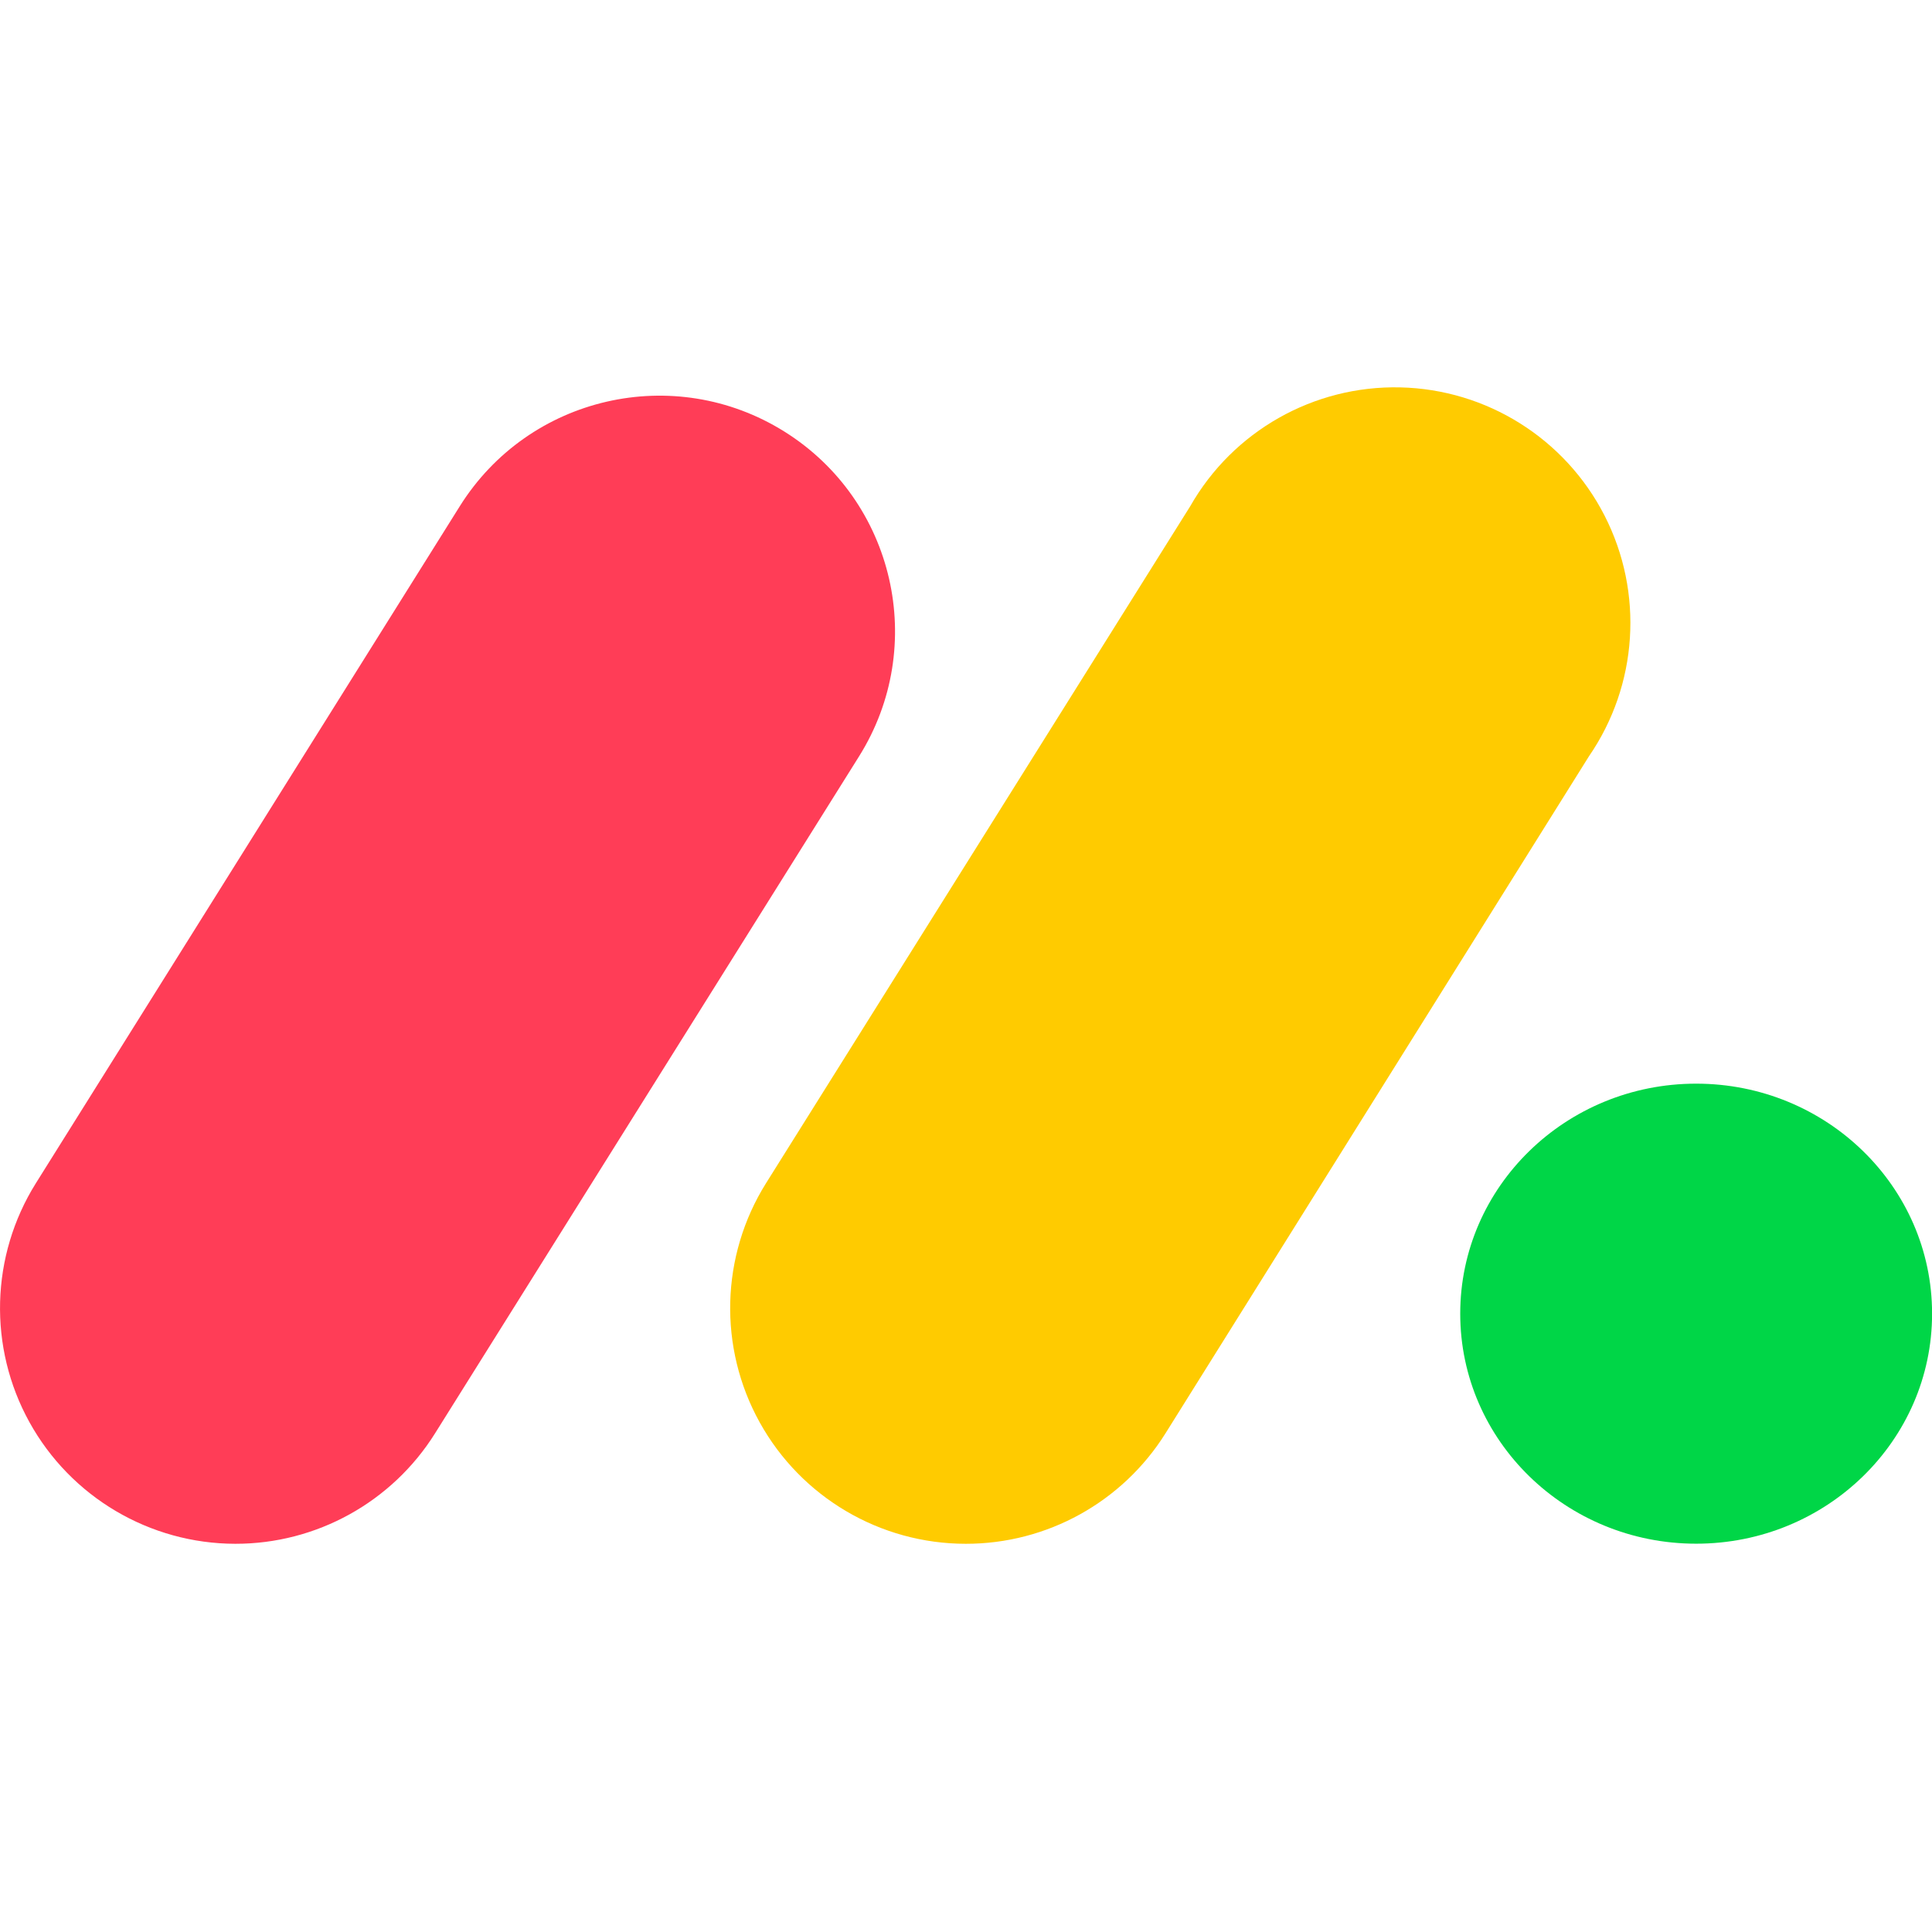
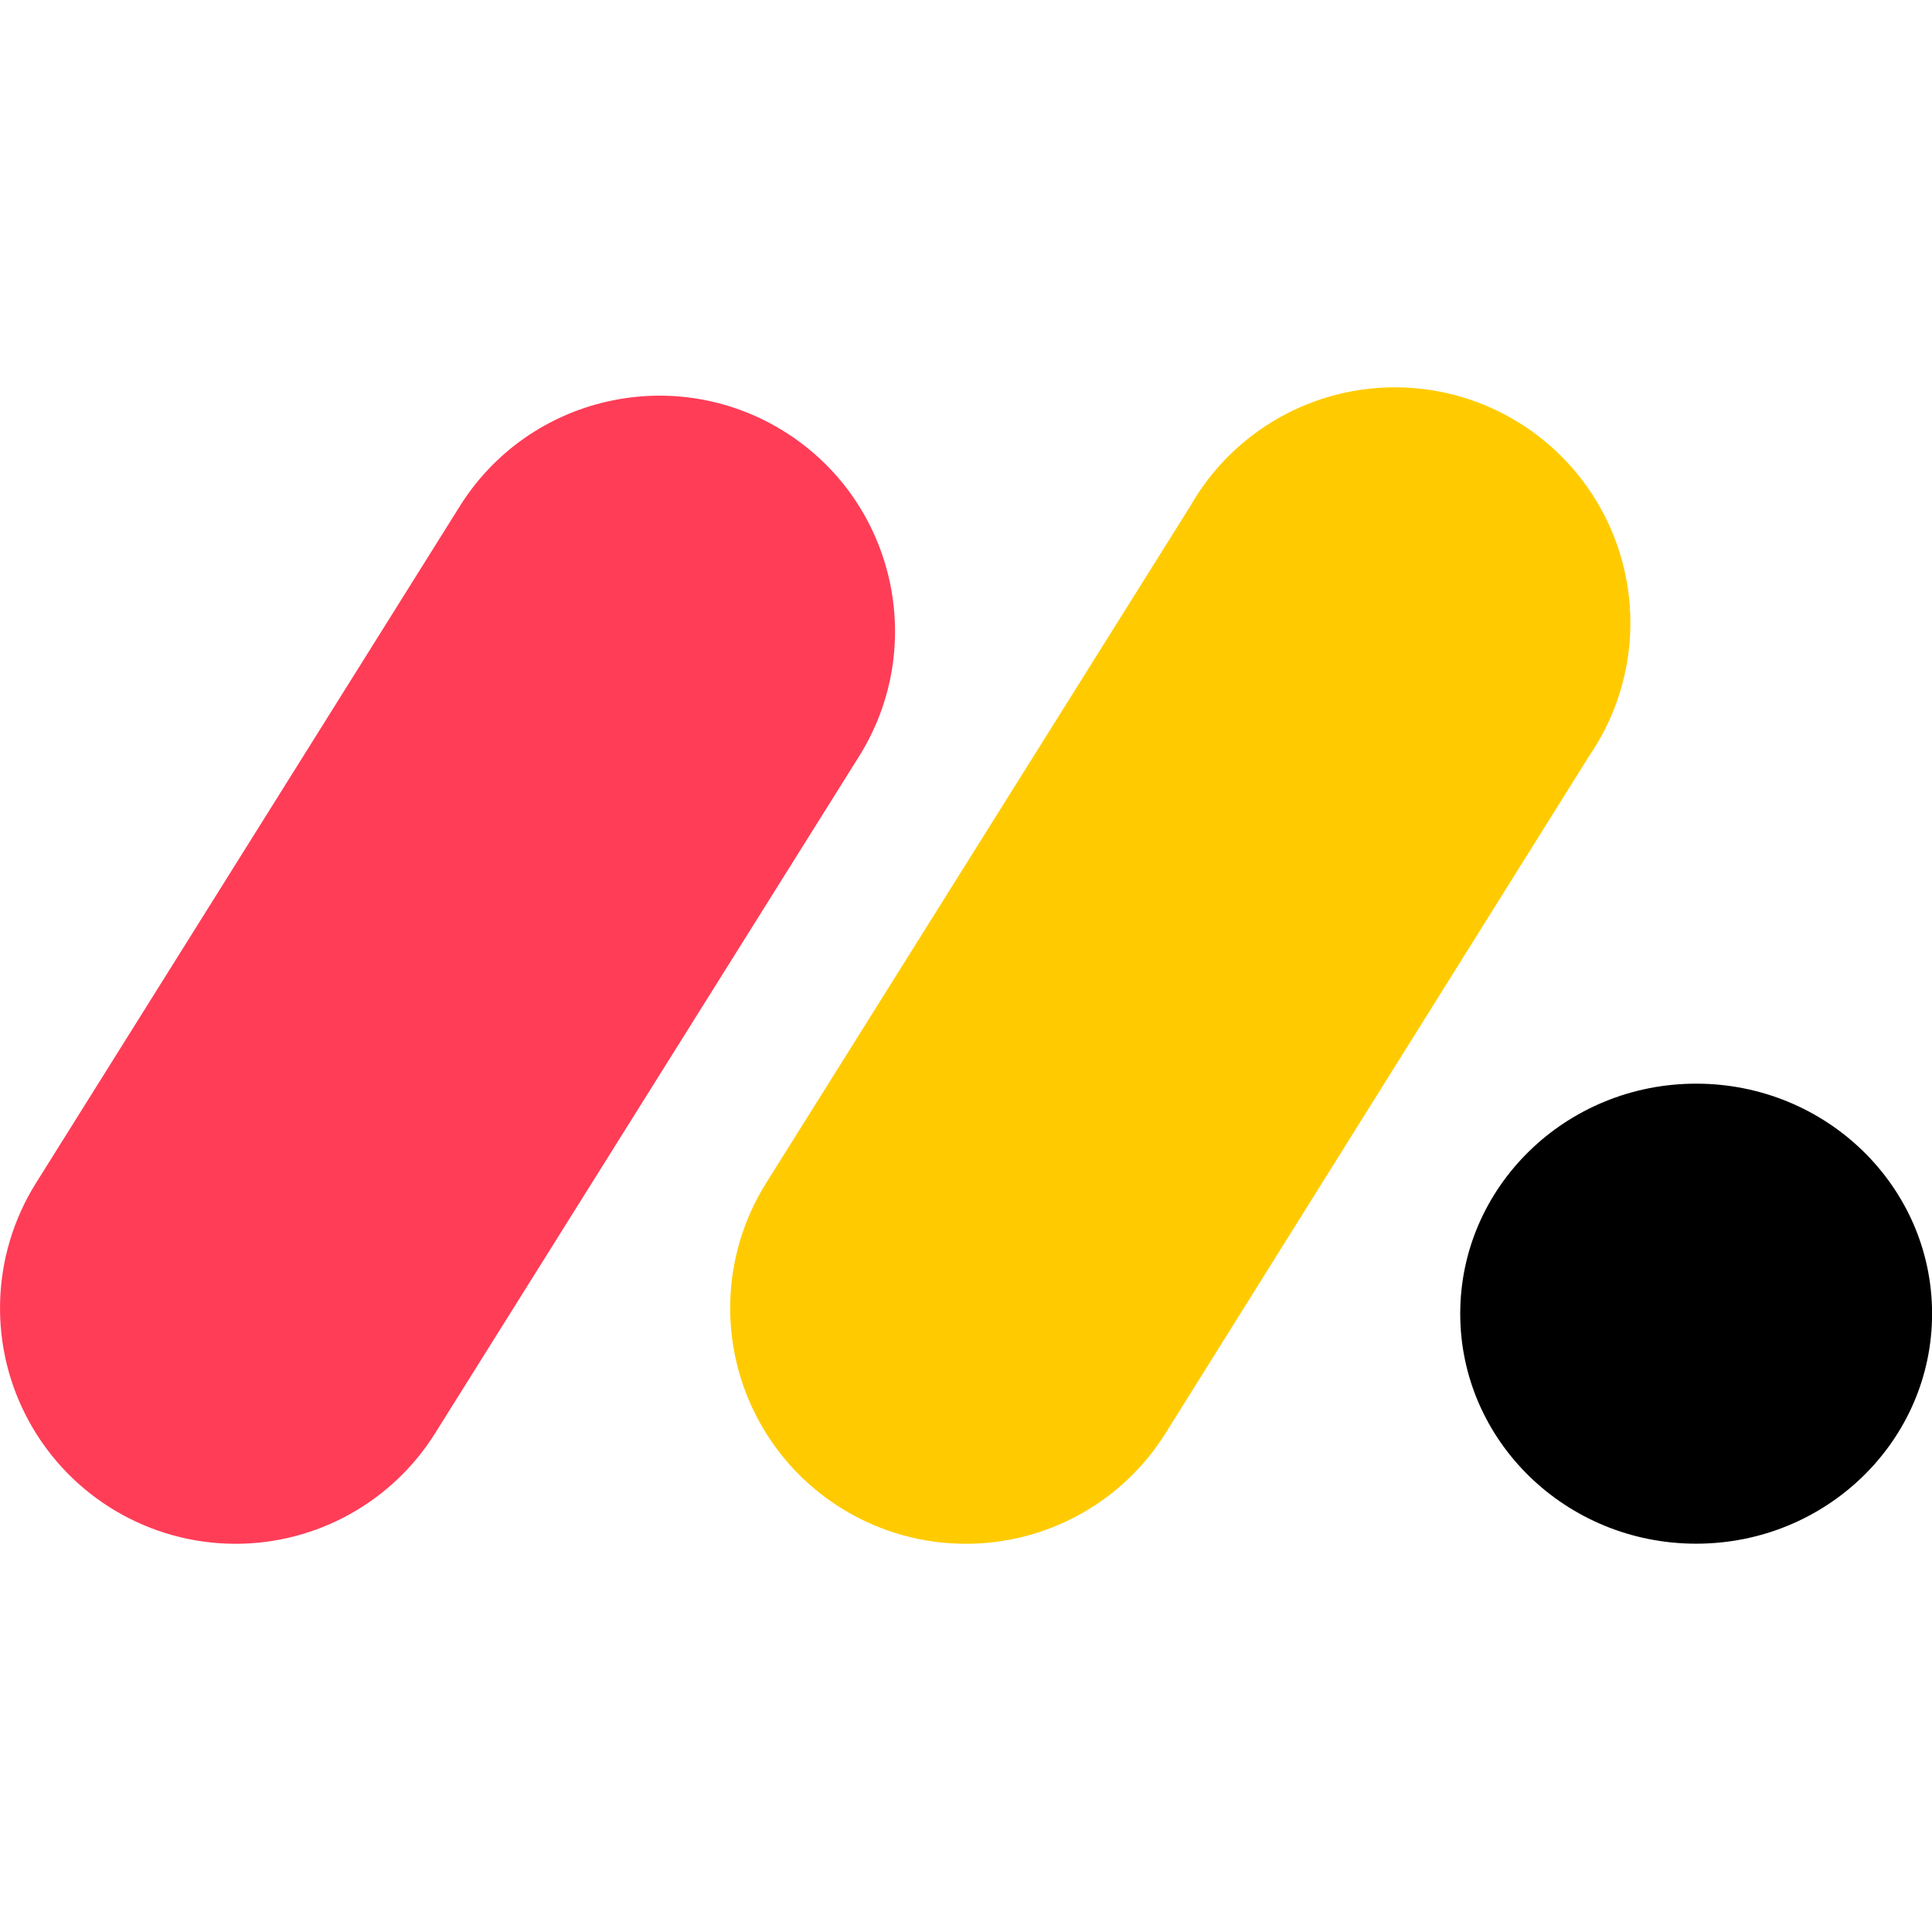
<svg xmlns="http://www.w3.org/2000/svg" width="64" height="64">
  <g transform="matrix(3.208255 0 0 3.208255 -35.55913 -63.5872)">
    <path d="M13.513 35.76a2.433 2.433 0 0 1-2.059-3.723l4.377-6.99a2.432 2.432 0 1 1 4.123 2.582l-4.378 6.99a2.43 2.43 0 0 1-2.063 1.141z" fill="#ff3d57" />
    <path d="M21.056 35.76a2.433 2.433 0 0 1-2.063-3.723l4.38-6.99a2.432 2.432 0 1 1 4.117 2.582l-4.372 6.99a2.43 2.43 0 0 1-2.063 1.141z" fill="#ffcb00" />
-     <ellipse ry="2.375" rx="2.436" cy="33.384" cx="28.597" fill="#00d647" />
+     <ellipse ry="2.375" rx="2.436" cy="33.384" cx="28.597" fill="#FFFFFFF" />
  </g>
</svg>
